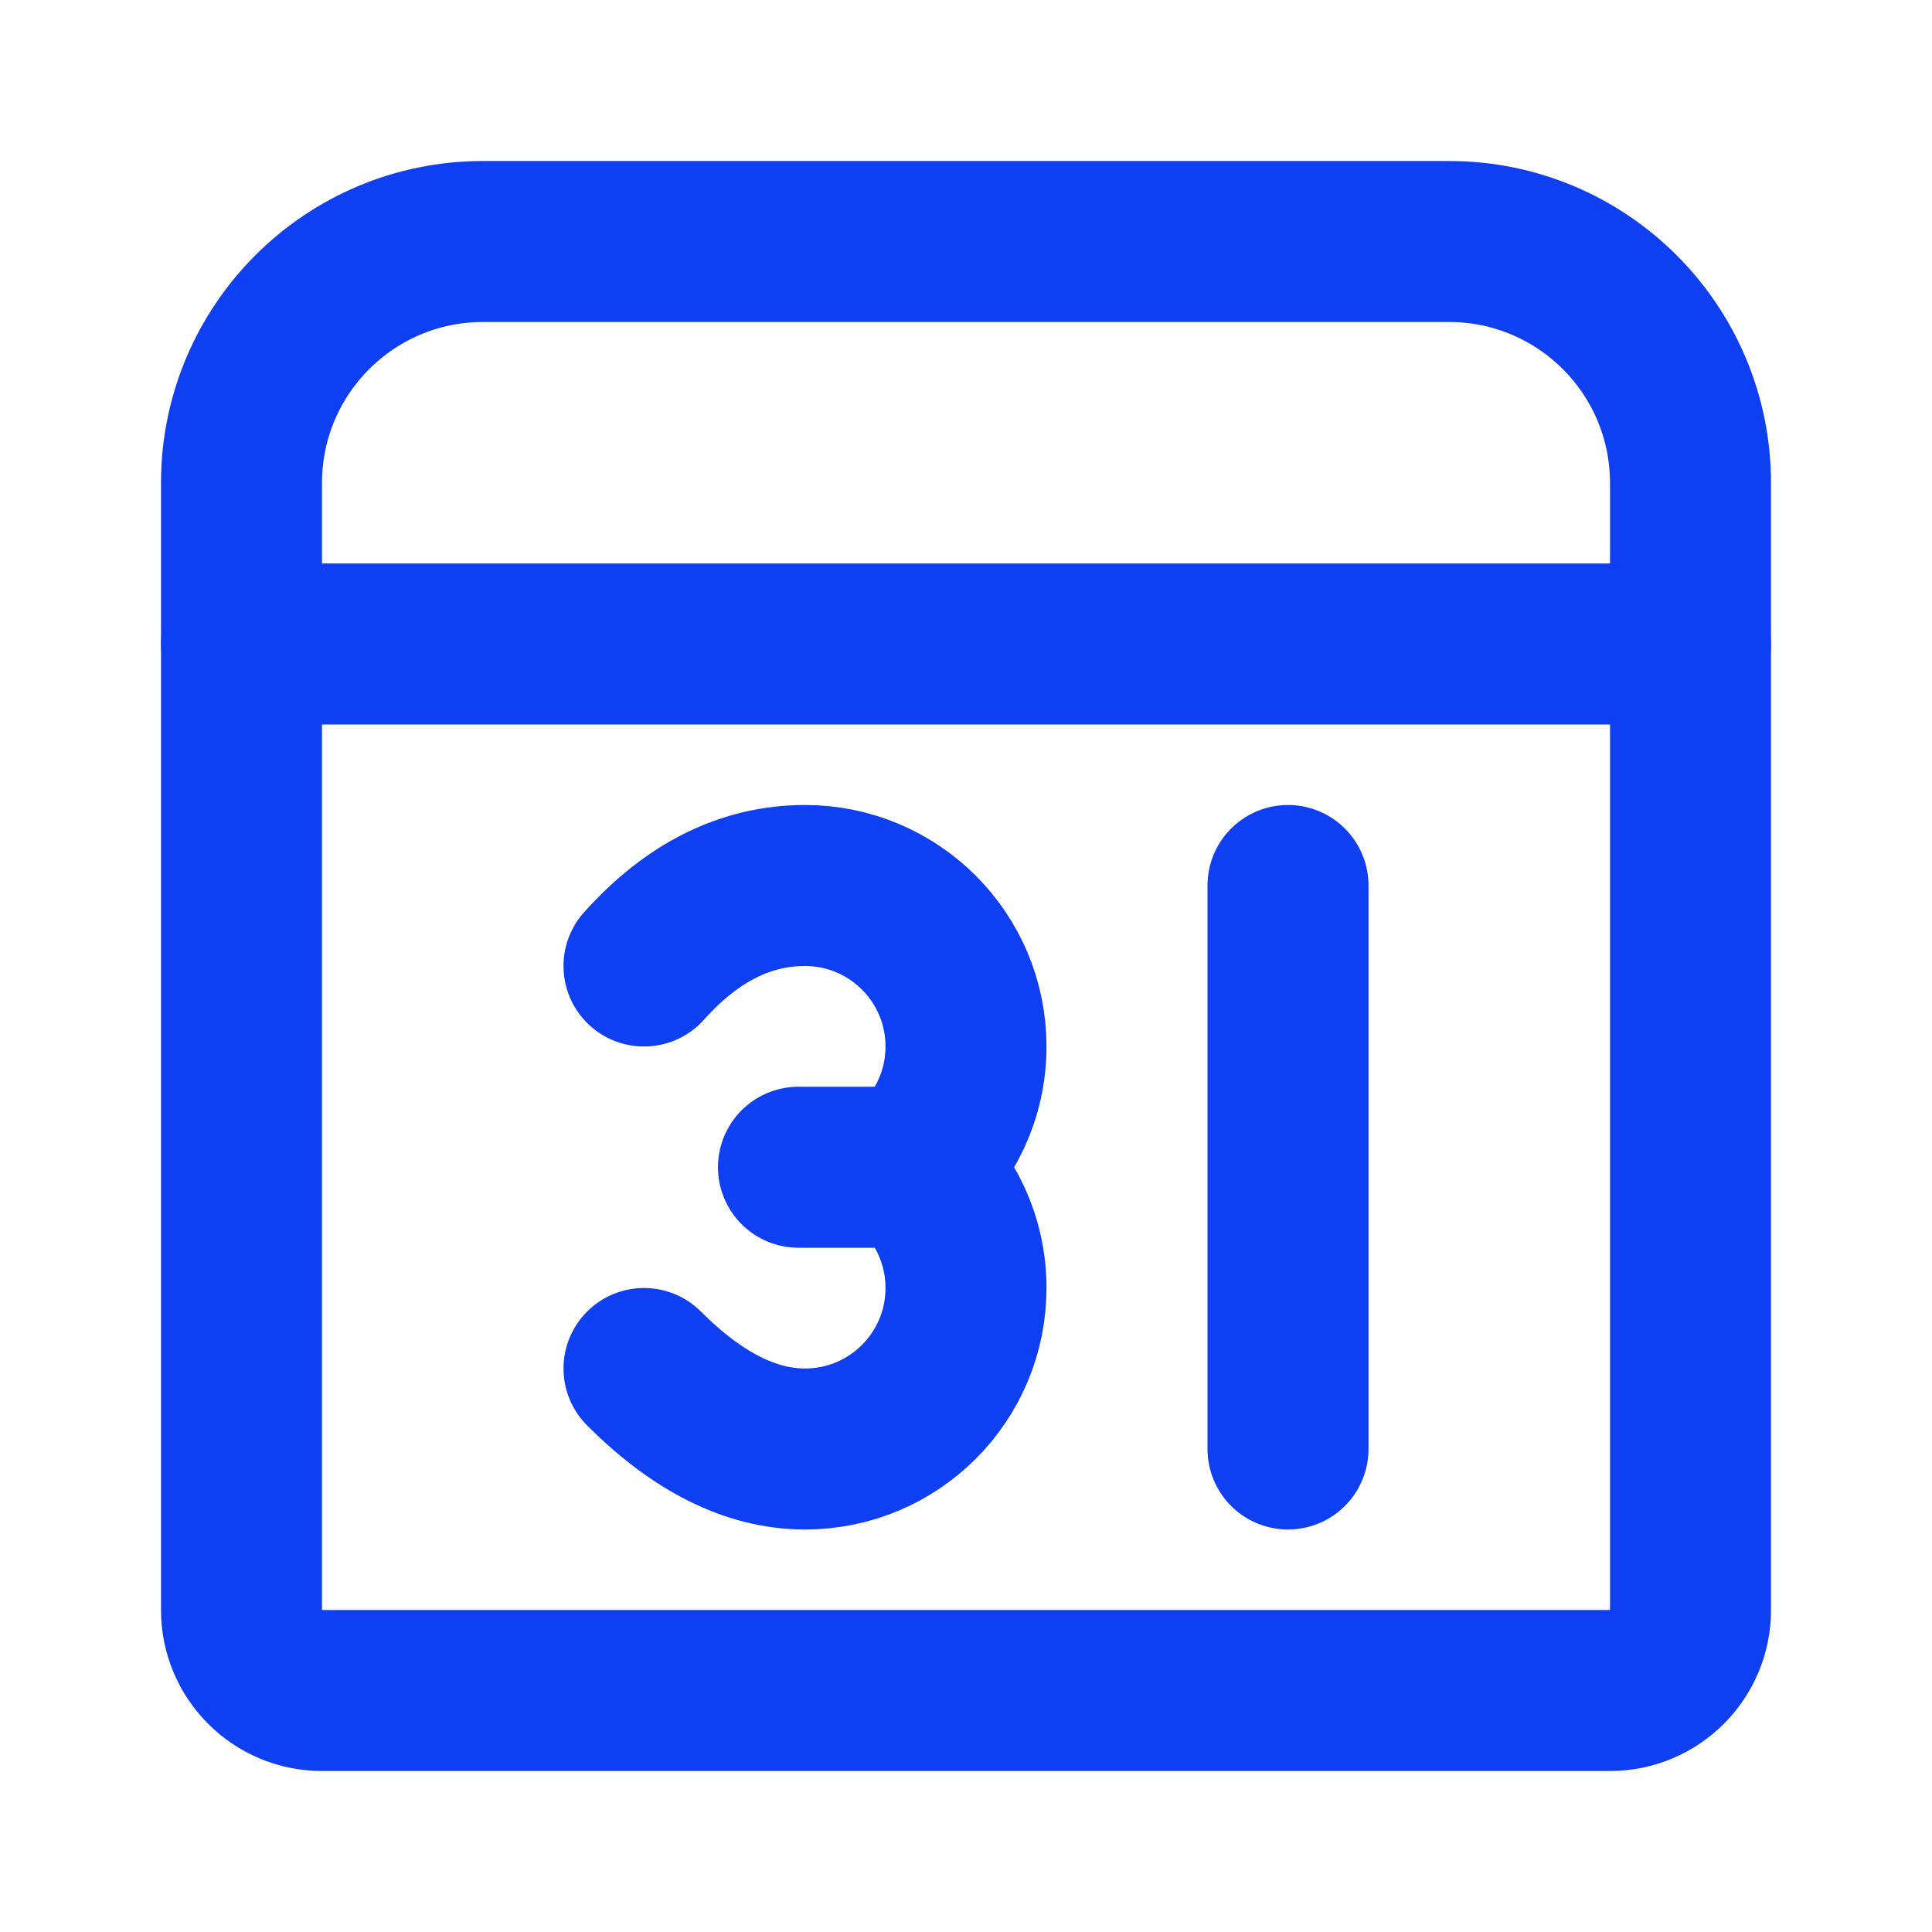
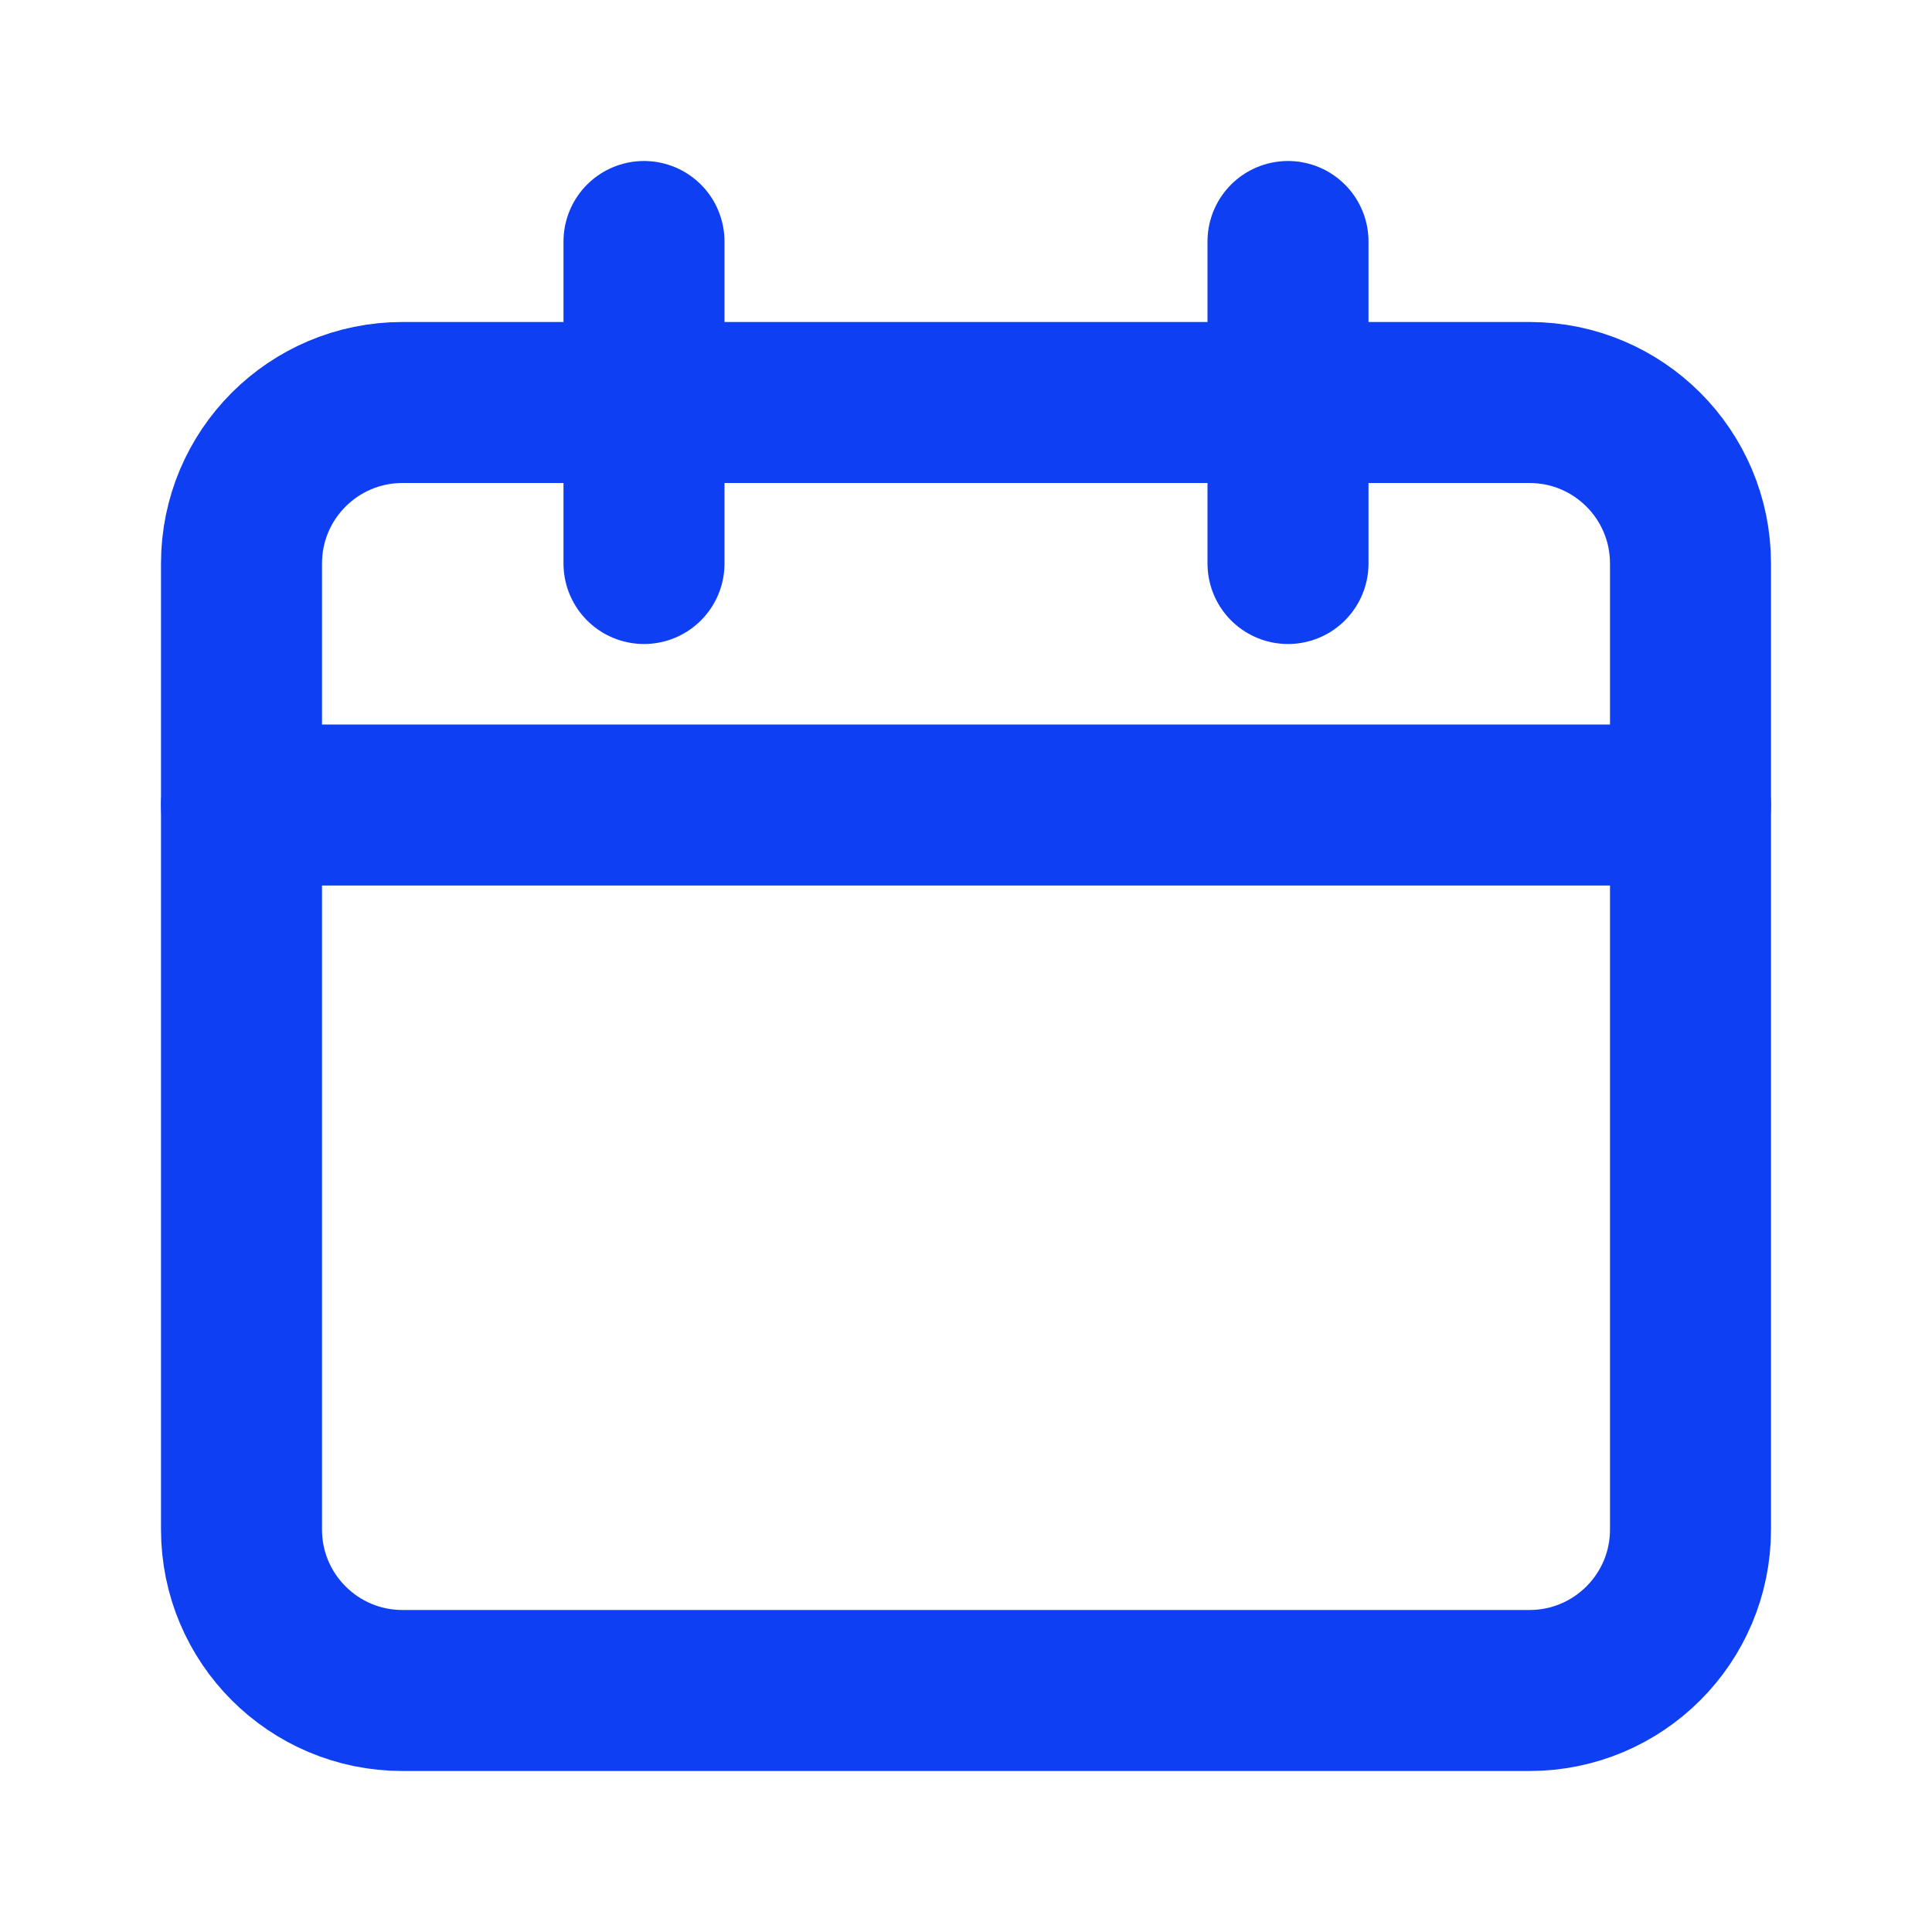
<svg xmlns="http://www.w3.org/2000/svg" width="24" height="24" viewBox="0 0 24 24">
  <g fill="none" fill-rule="evenodd" stroke="#0E3FF2" stroke-width="2">
-     <path d="M6,3 C4.343,3 3,4.343 3,6 L3,20 C3,20.552 3.448,21 4,21 L20,21 C20.552,21 21,20.552 21,20 L21,6 C21,4.343 19.657,3 18,3 L6,3 Z" />
-     <path stroke-linecap="round" d="M21,8 L3,8" />
-     <path stroke-linecap="round" stroke-linejoin="round" d="M8,12 C8.597,11.333 9.264,11 10,11 C11.105,11 12,11.895 12,13 C12,13.597 11.738,14.134 11.323,14.5 C11.738,14.866 12,15.403 12,16 C12,17.105 11.105,18 10,18 C9.333,18 8.667,17.667 8,17" />
-     <path stroke-linecap="round" d="M11.5 14.5L9.919 14.5M16 11L16 18" />
+     <rect width="18" height="16" x="3" y="5" rx="2" />
+     <path stroke-linecap="round" d="M21 10L3 10M8 7L8 3M16 7L16 3" />
  </g>
</svg>
